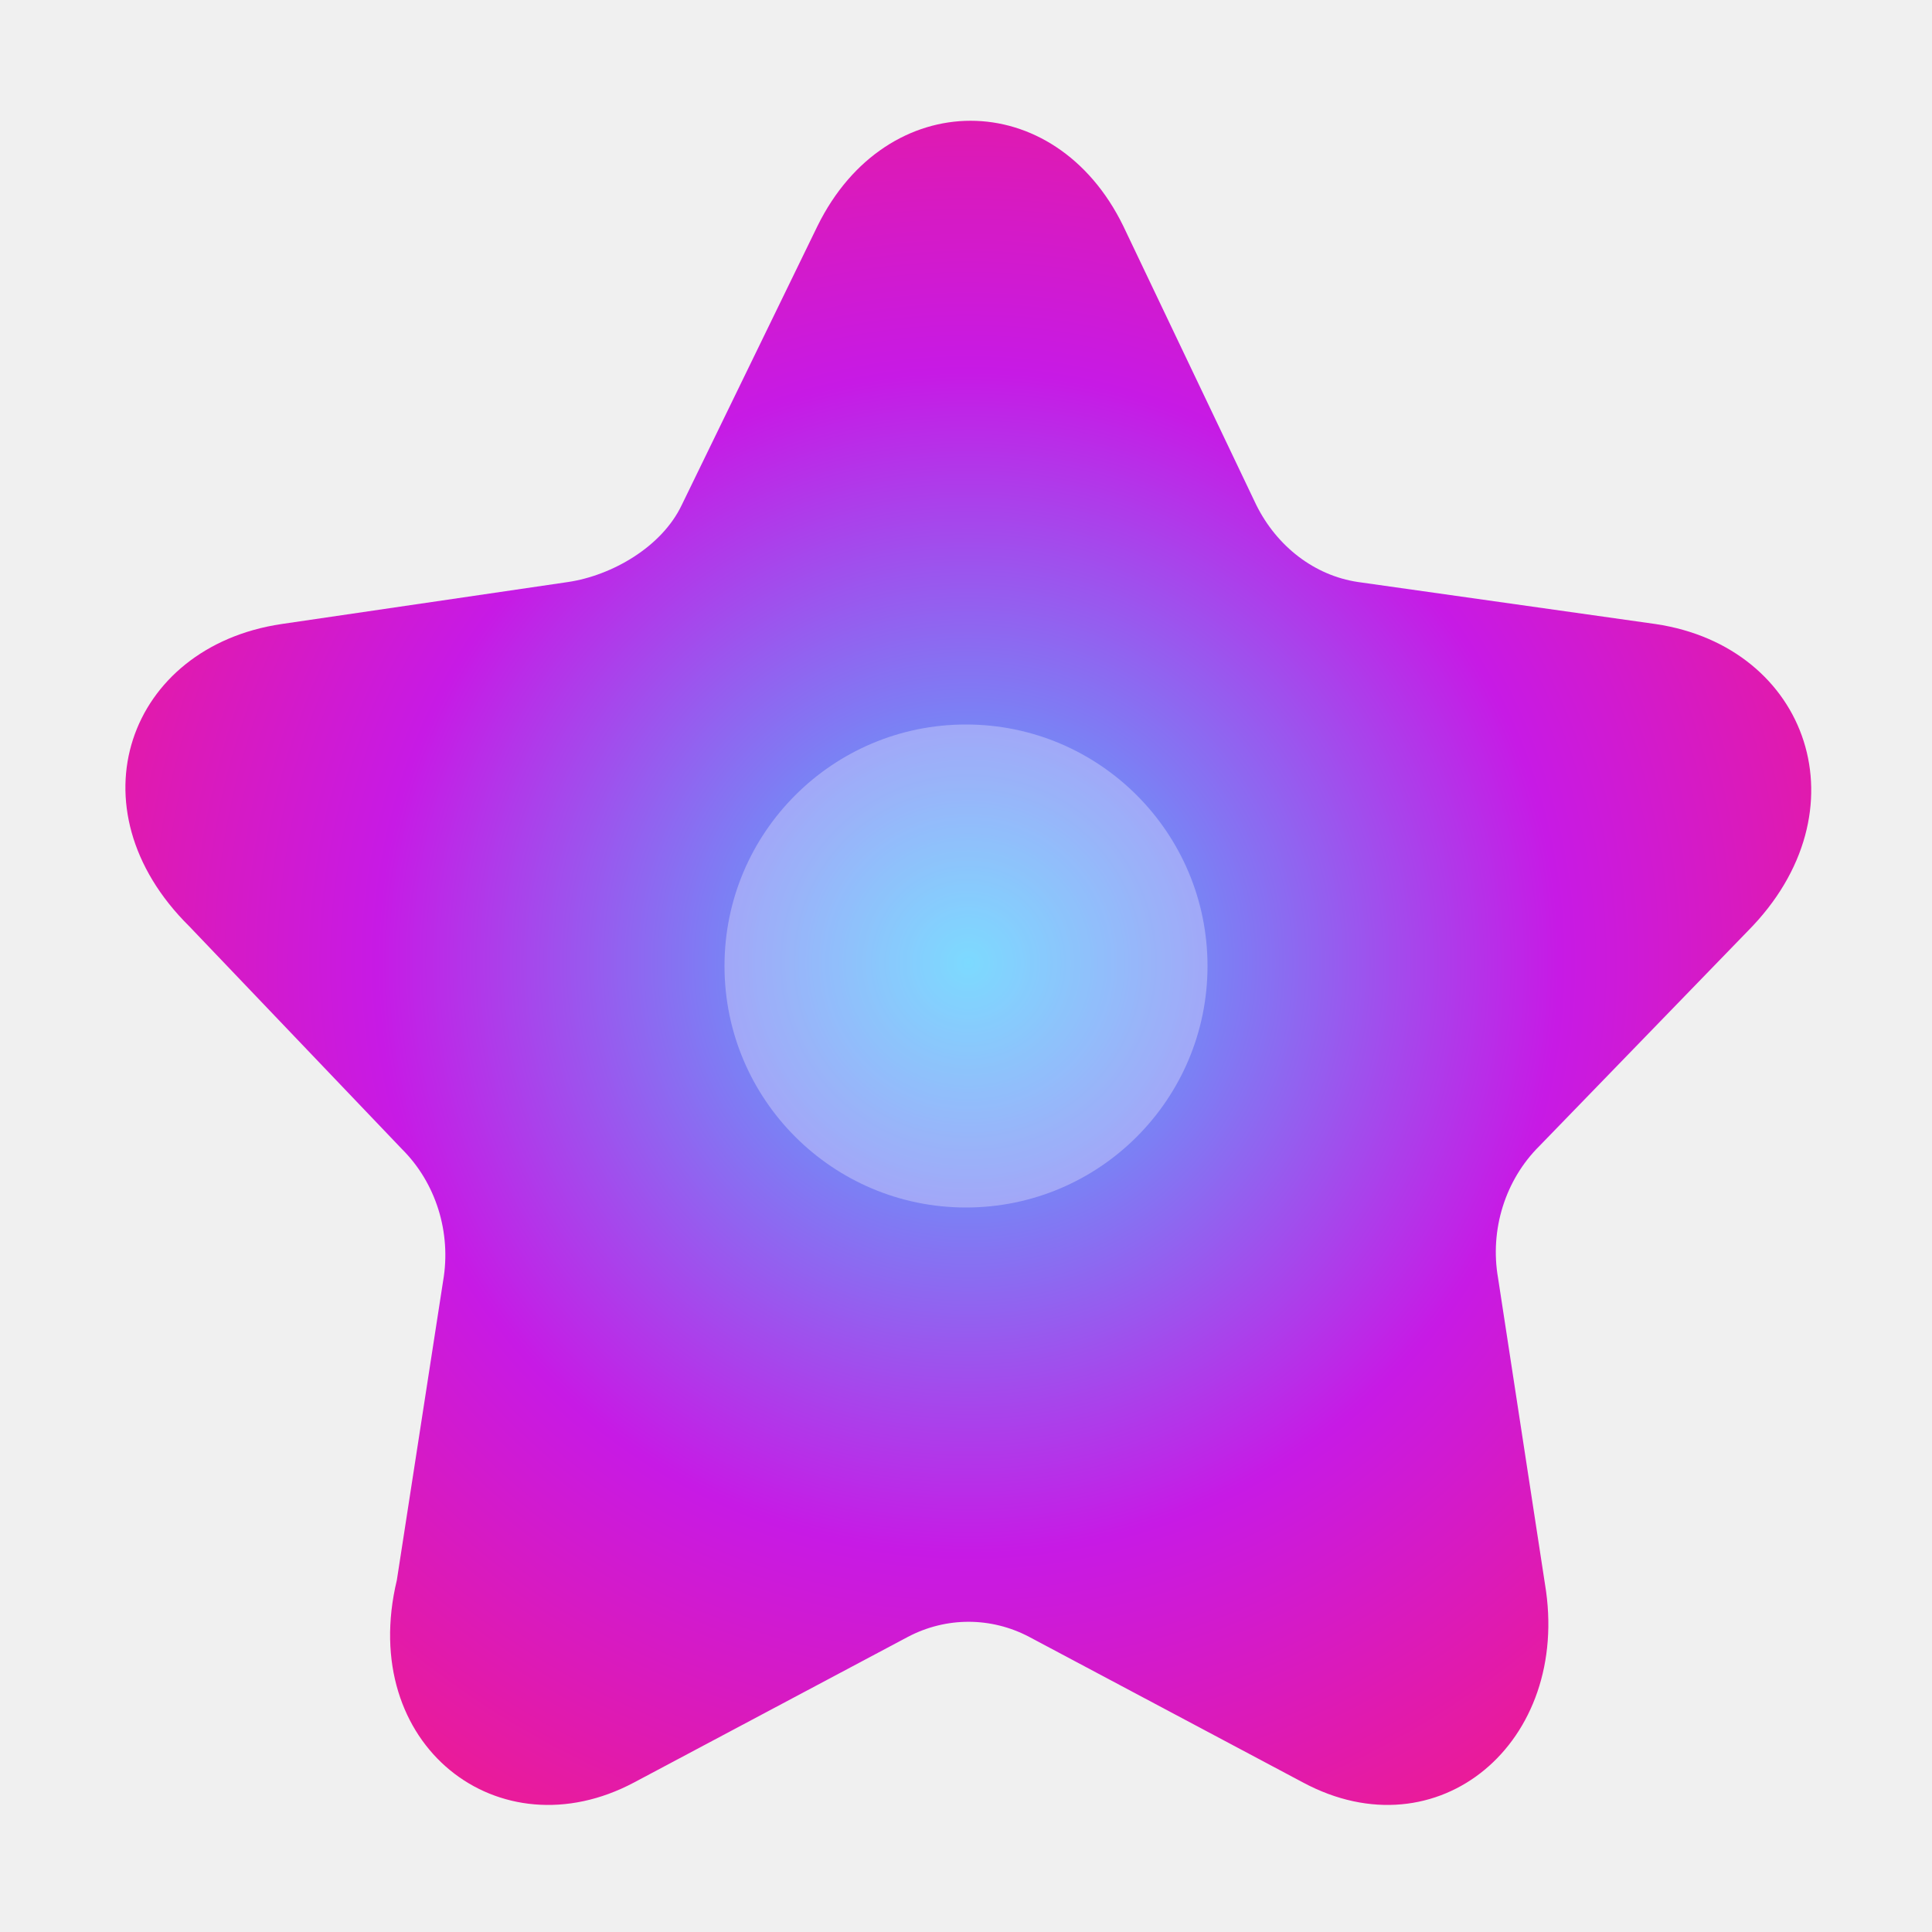
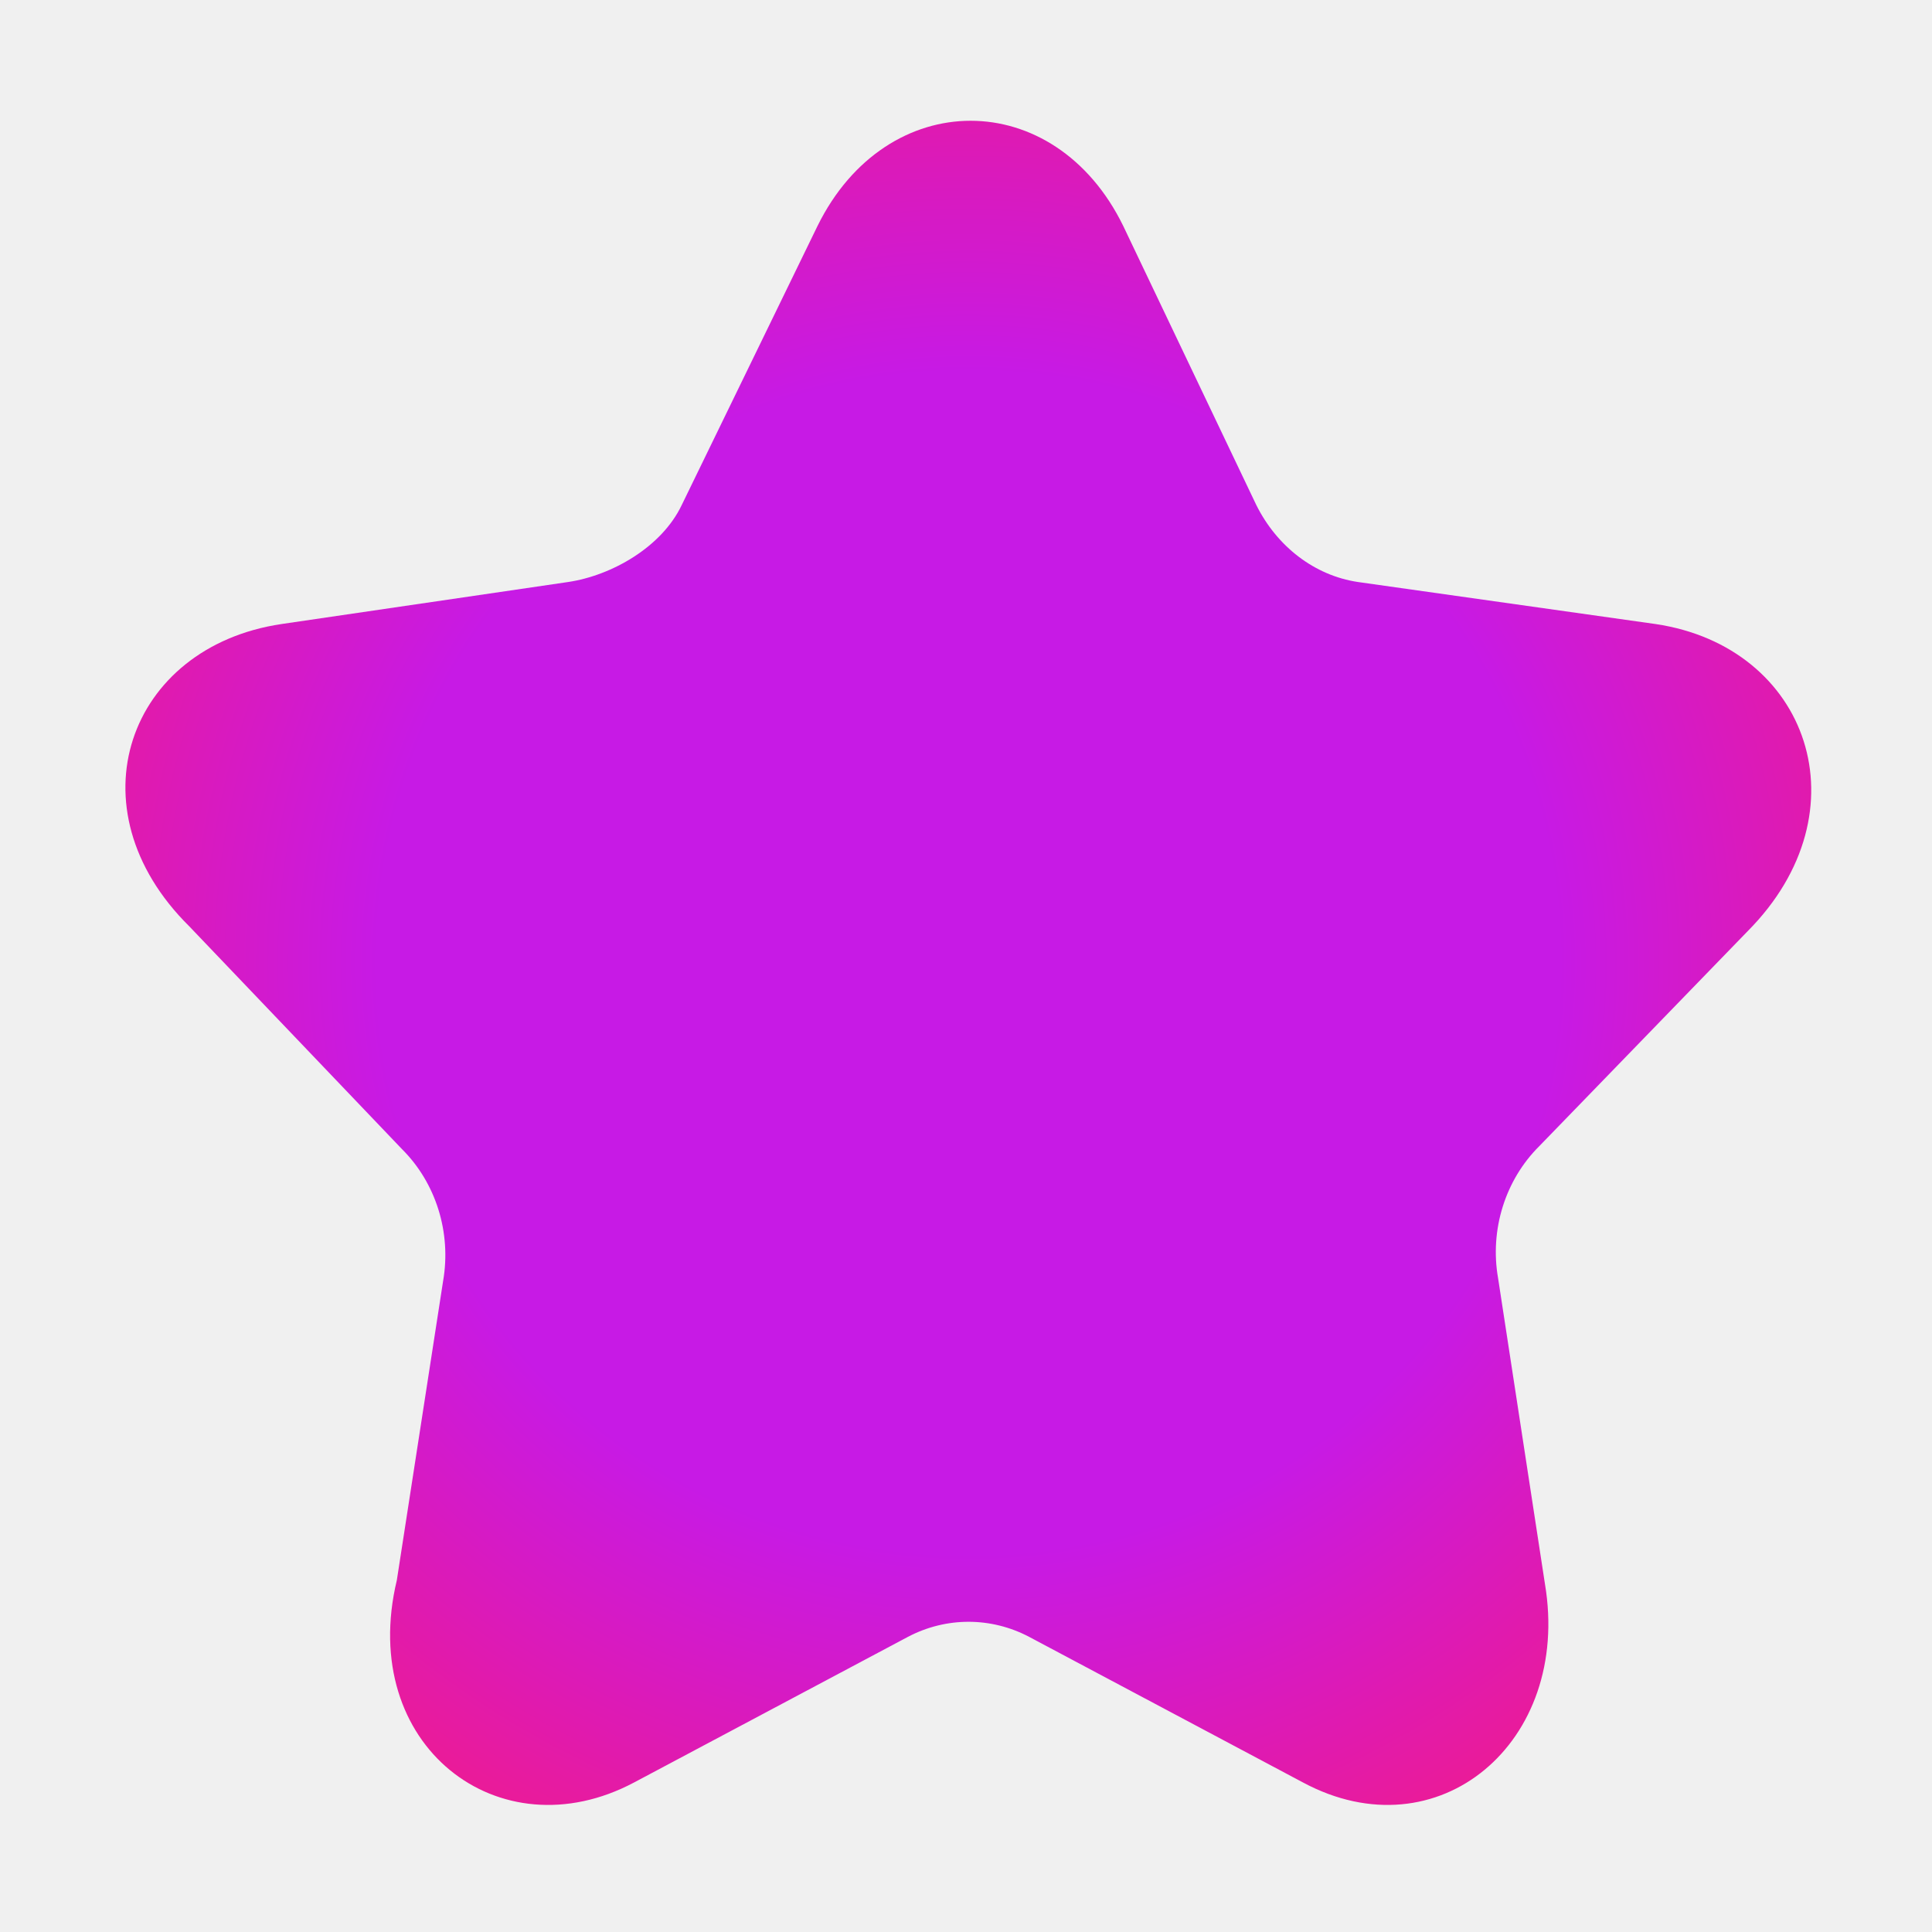
<svg xmlns="http://www.w3.org/2000/svg" width="32" height="32" viewBox="0 0 32 32" fill="none">
  <path d="M18.605 3.744L20.808 8.364C21.149 9.05 21.771 9.533 22.493 9.64L27.421 10.336C29.959 10.712 30.917 13.438 28.948 15.422L25.495 18.984C24.933 19.542 24.672 20.367 24.813 21.171L25.589 26.234C26.03 28.86 23.819 30.724 21.581 29.523L17.045 27.111C16.413 26.779 15.671 26.779 15.039 27.111L10.503 29.523C8.265 30.713 5.917 28.906 6.573 26.172L7.339 21.219C7.479 20.415 7.219 19.59 6.657 19.032L3.136 15.344C1.151 13.383 2.125 10.712 4.663 10.336L9.409 9.64C10.132 9.533 10.961 9.061 11.292 8.364L13.54 3.744C14.684 1.419 17.471 1.419 18.605 3.744Z" fill="url(#glowingStar)" />
-   <circle cx="16" cy="16" r="4" fill="white" opacity="0.3" />
  <defs>
    <radialGradient id="glowingStar" cx="0.5" cy="0.5" r="0.7">
-       <stop offset="0%" stop-color="#45caff" />
+       <stop offset="0%" stop-color="#c71ae5" />
      <stop offset="50%" stop-color="#c71ae5" />
      <stop offset="100%" stop-color="#ff1b6b" />
    </radialGradient>
  </defs>
</svg>
